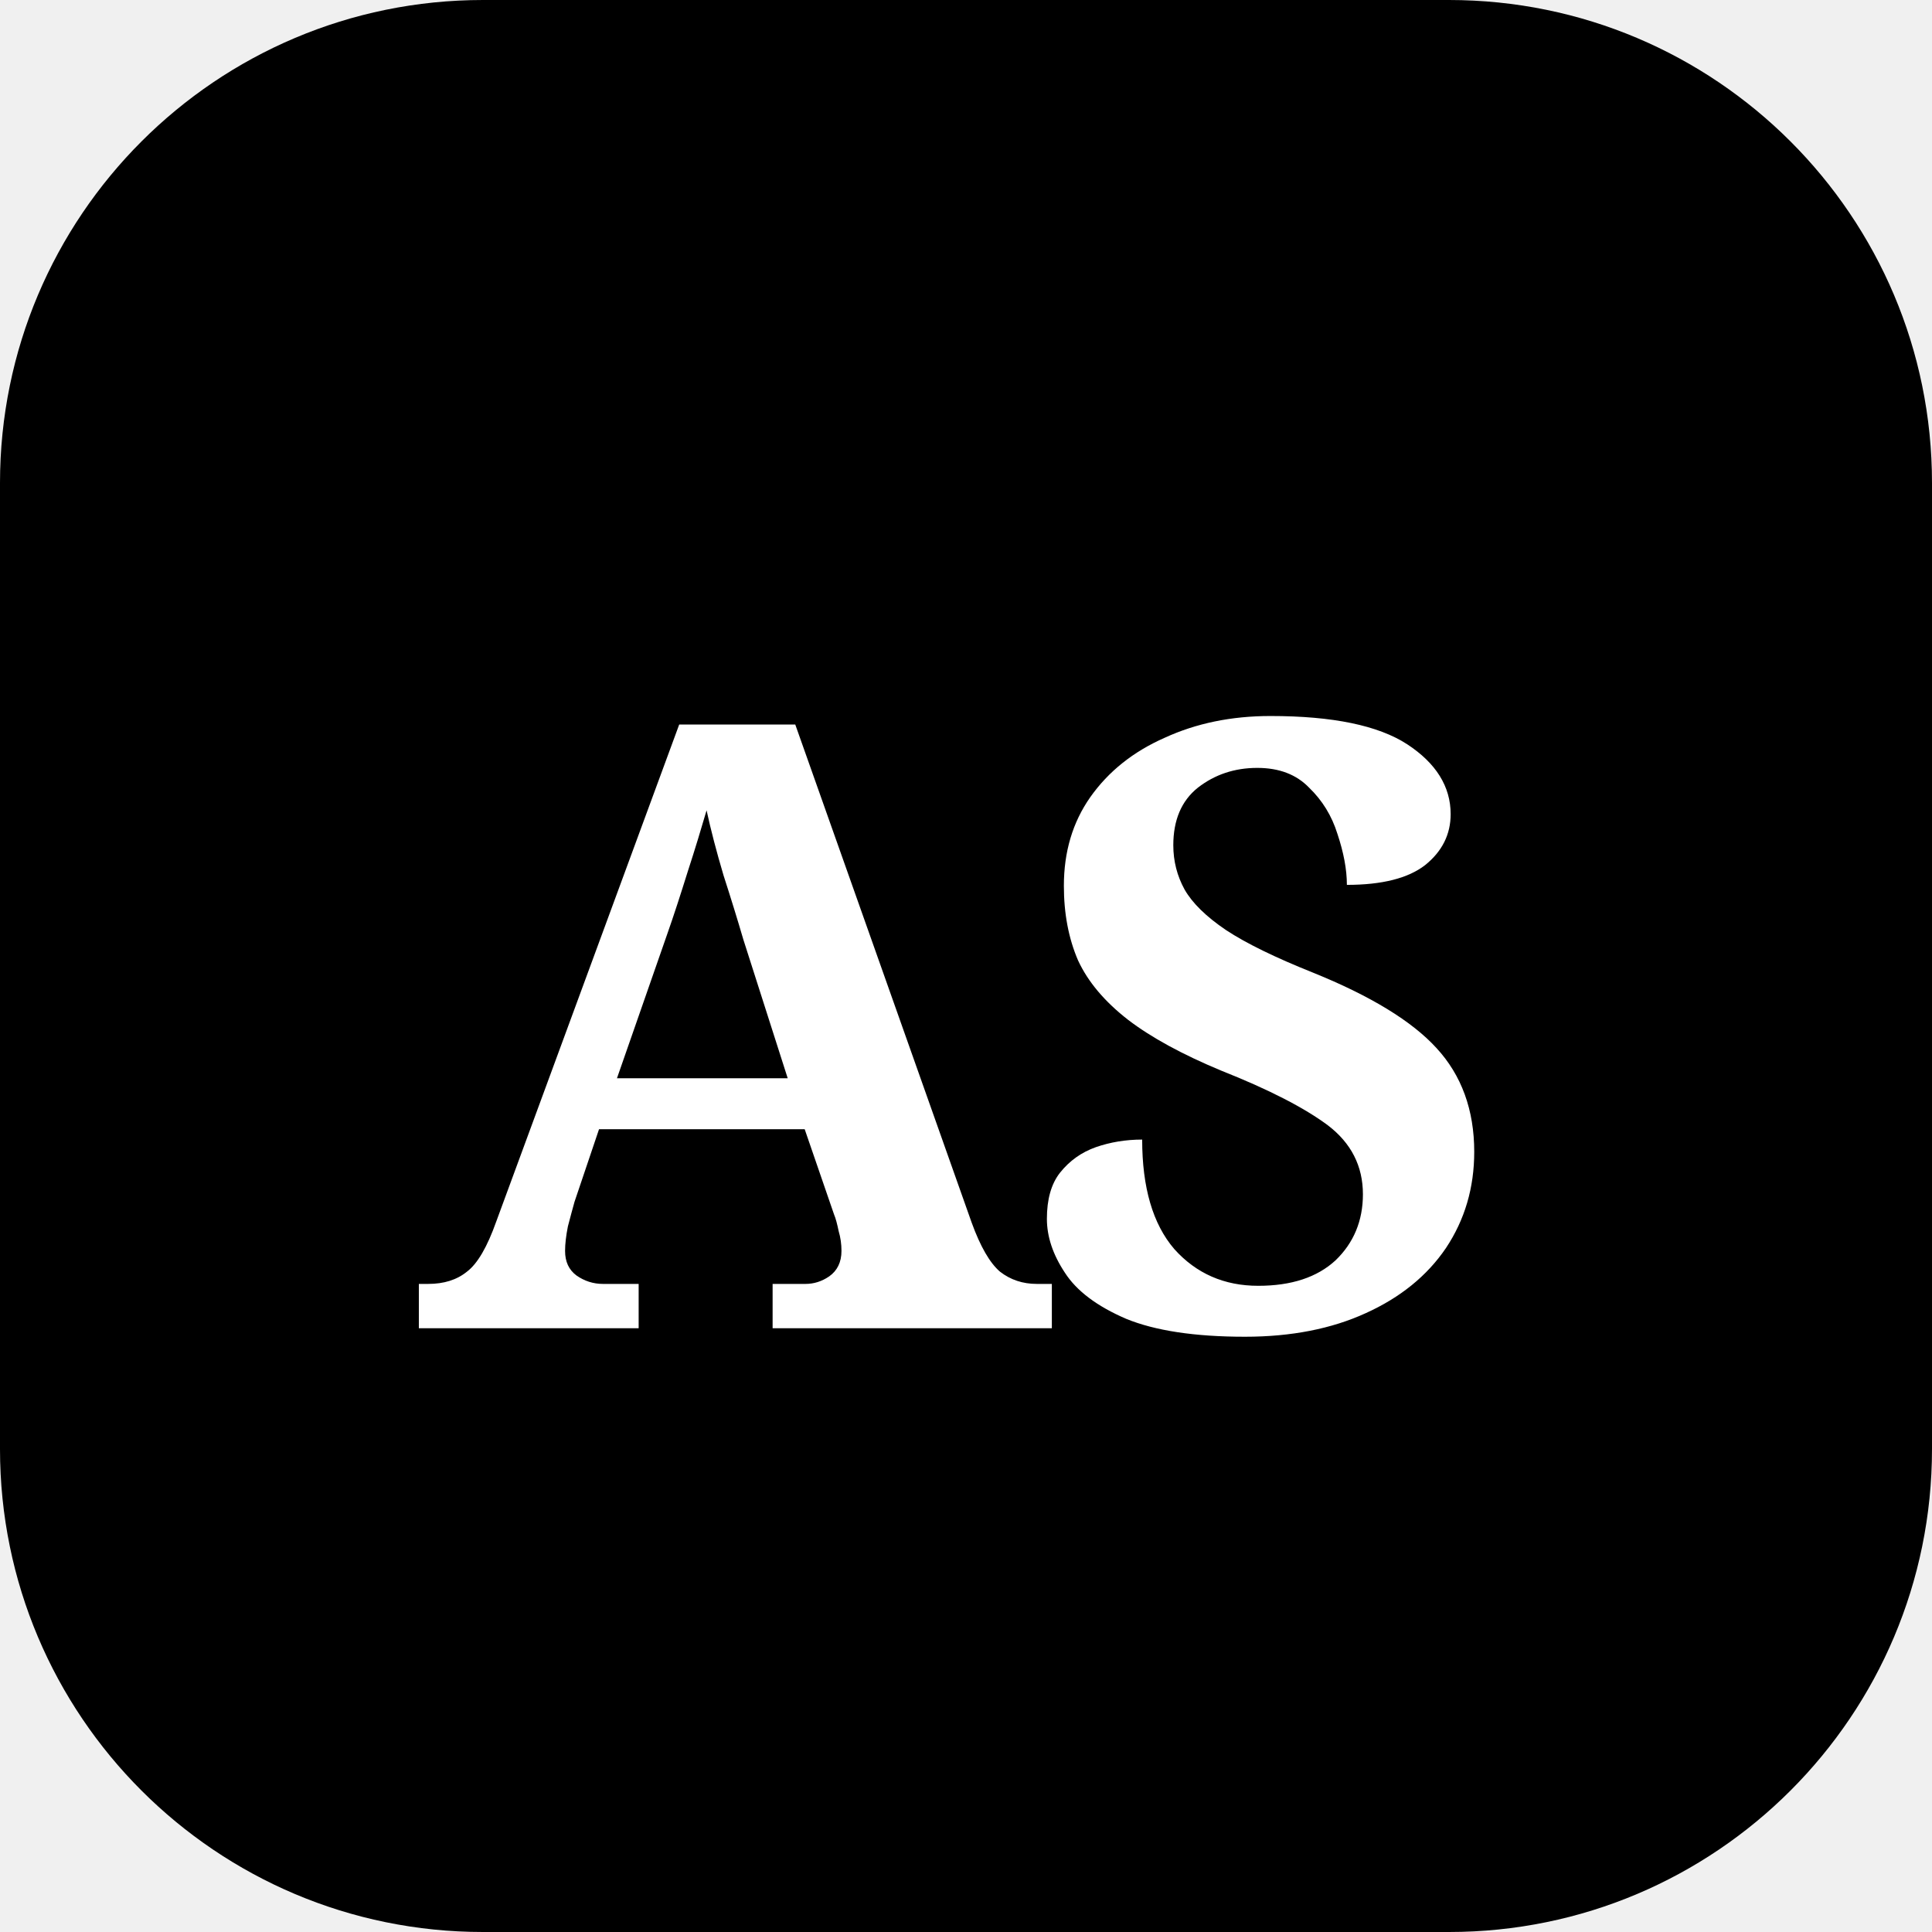
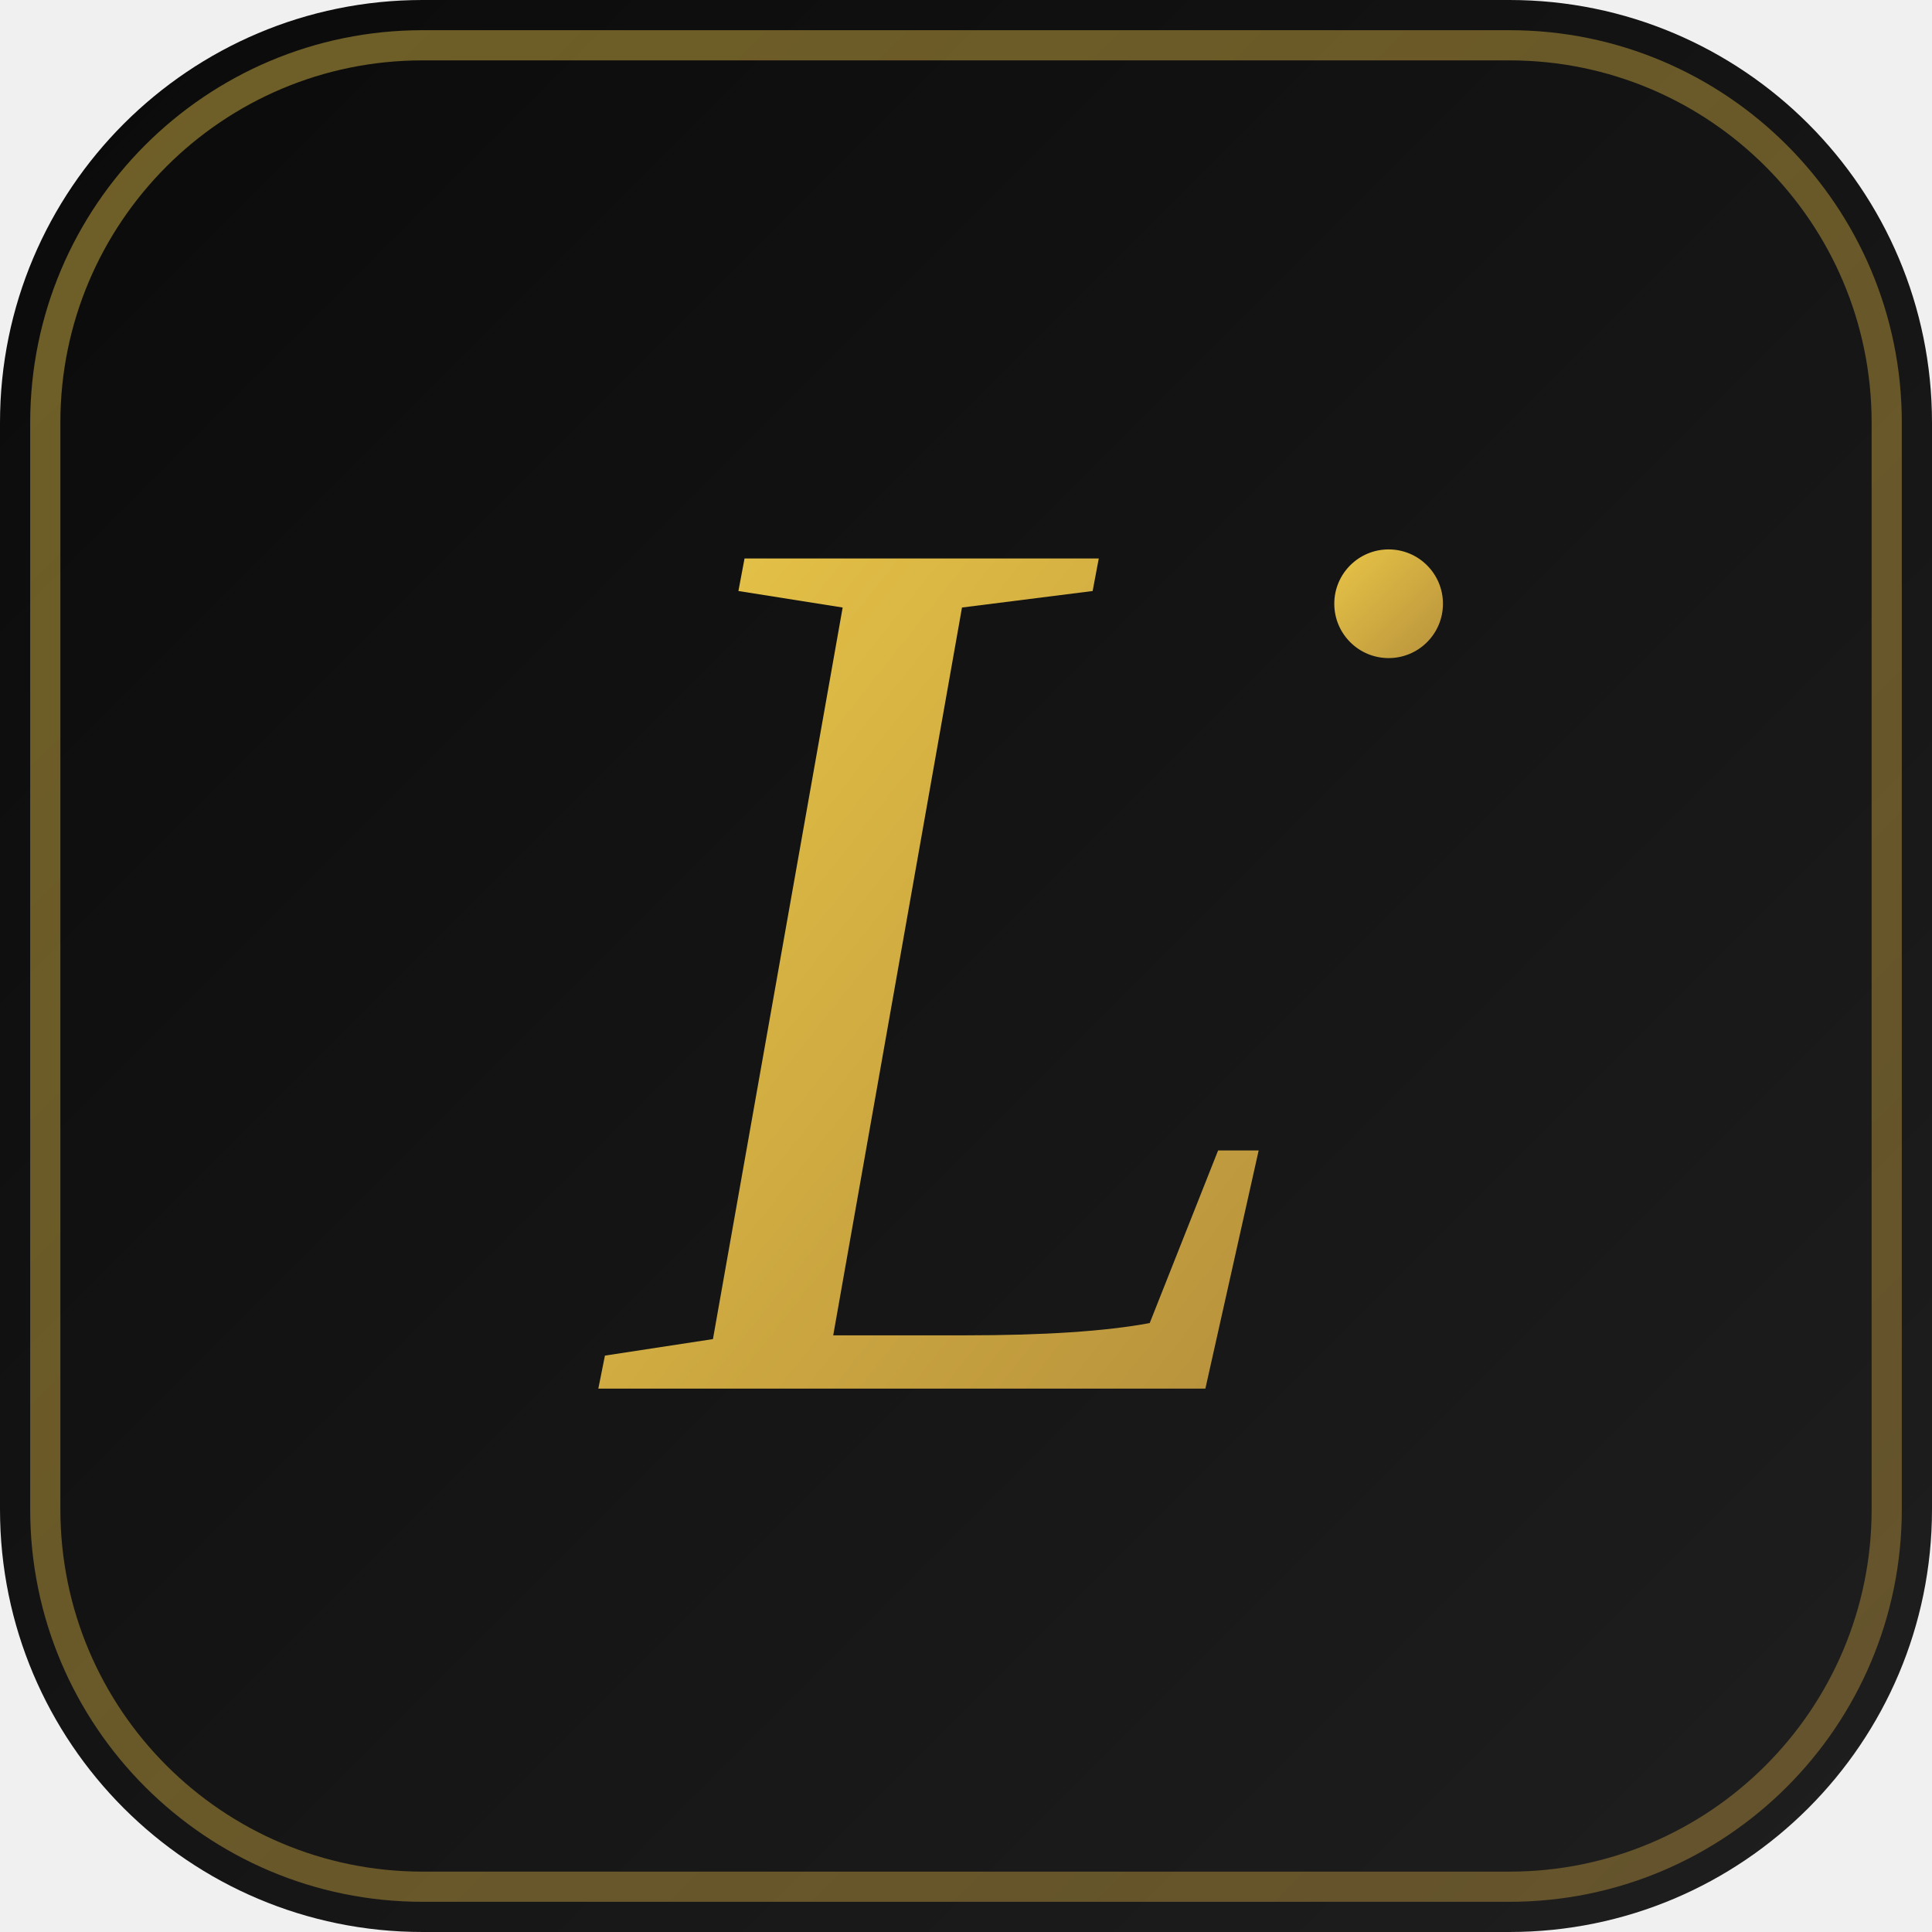
- <svg xmlns="http://www.w3.org/2000/svg" viewBox="0 0 32 32" width="32" height="32">
-   <rect width="32" height="32" rx="8" fill="#000000" />
-   <text x="16" y="22" font-family="Georgia, serif" font-size="14" font-weight="700" fill="white" text-anchor="middle" letter-spacing="-0.5">AS</text>
+ <svg xmlns="http://www.w3.org/2000/svg" viewBox="0 0 64 64" width="64" height="64">
+   <defs>
+     <linearGradient id="lartiska-bg" x1="0" y1="0" x2="1" y2="1">
+       <stop offset="0%" stop-color="#0a0a0a" />
+       <stop offset="100%" stop-color="#1f1f1f" />
+     </linearGradient>
+     <linearGradient id="lartiska-gold" x1="0" y1="0" x2="1" y2="1">
+       <stop offset="0%" stop-color="#E8C547" />
+       <stop offset="100%" stop-color="#B8923C" />
+     </linearGradient>
+   </defs>
+   <rect width="64" height="64" rx="14" fill="url(#lartiska-bg)" />
+   <rect x="1.5" y="1.5" width="61" height="61" rx="12.5" fill="none" stroke="url(#lartiska-gold)" stroke-width="1" opacity="0.45" />
+   <text x="32" y="46" font-family="Georgia, 'Times New Roman', serif" font-size="42" font-weight="400" font-style="italic" fill="url(#lartiska-gold)" text-anchor="middle">L</text>
+   <circle cx="46" cy="20" r="1.8" fill="url(#lartiska-gold)" />
</svg>
